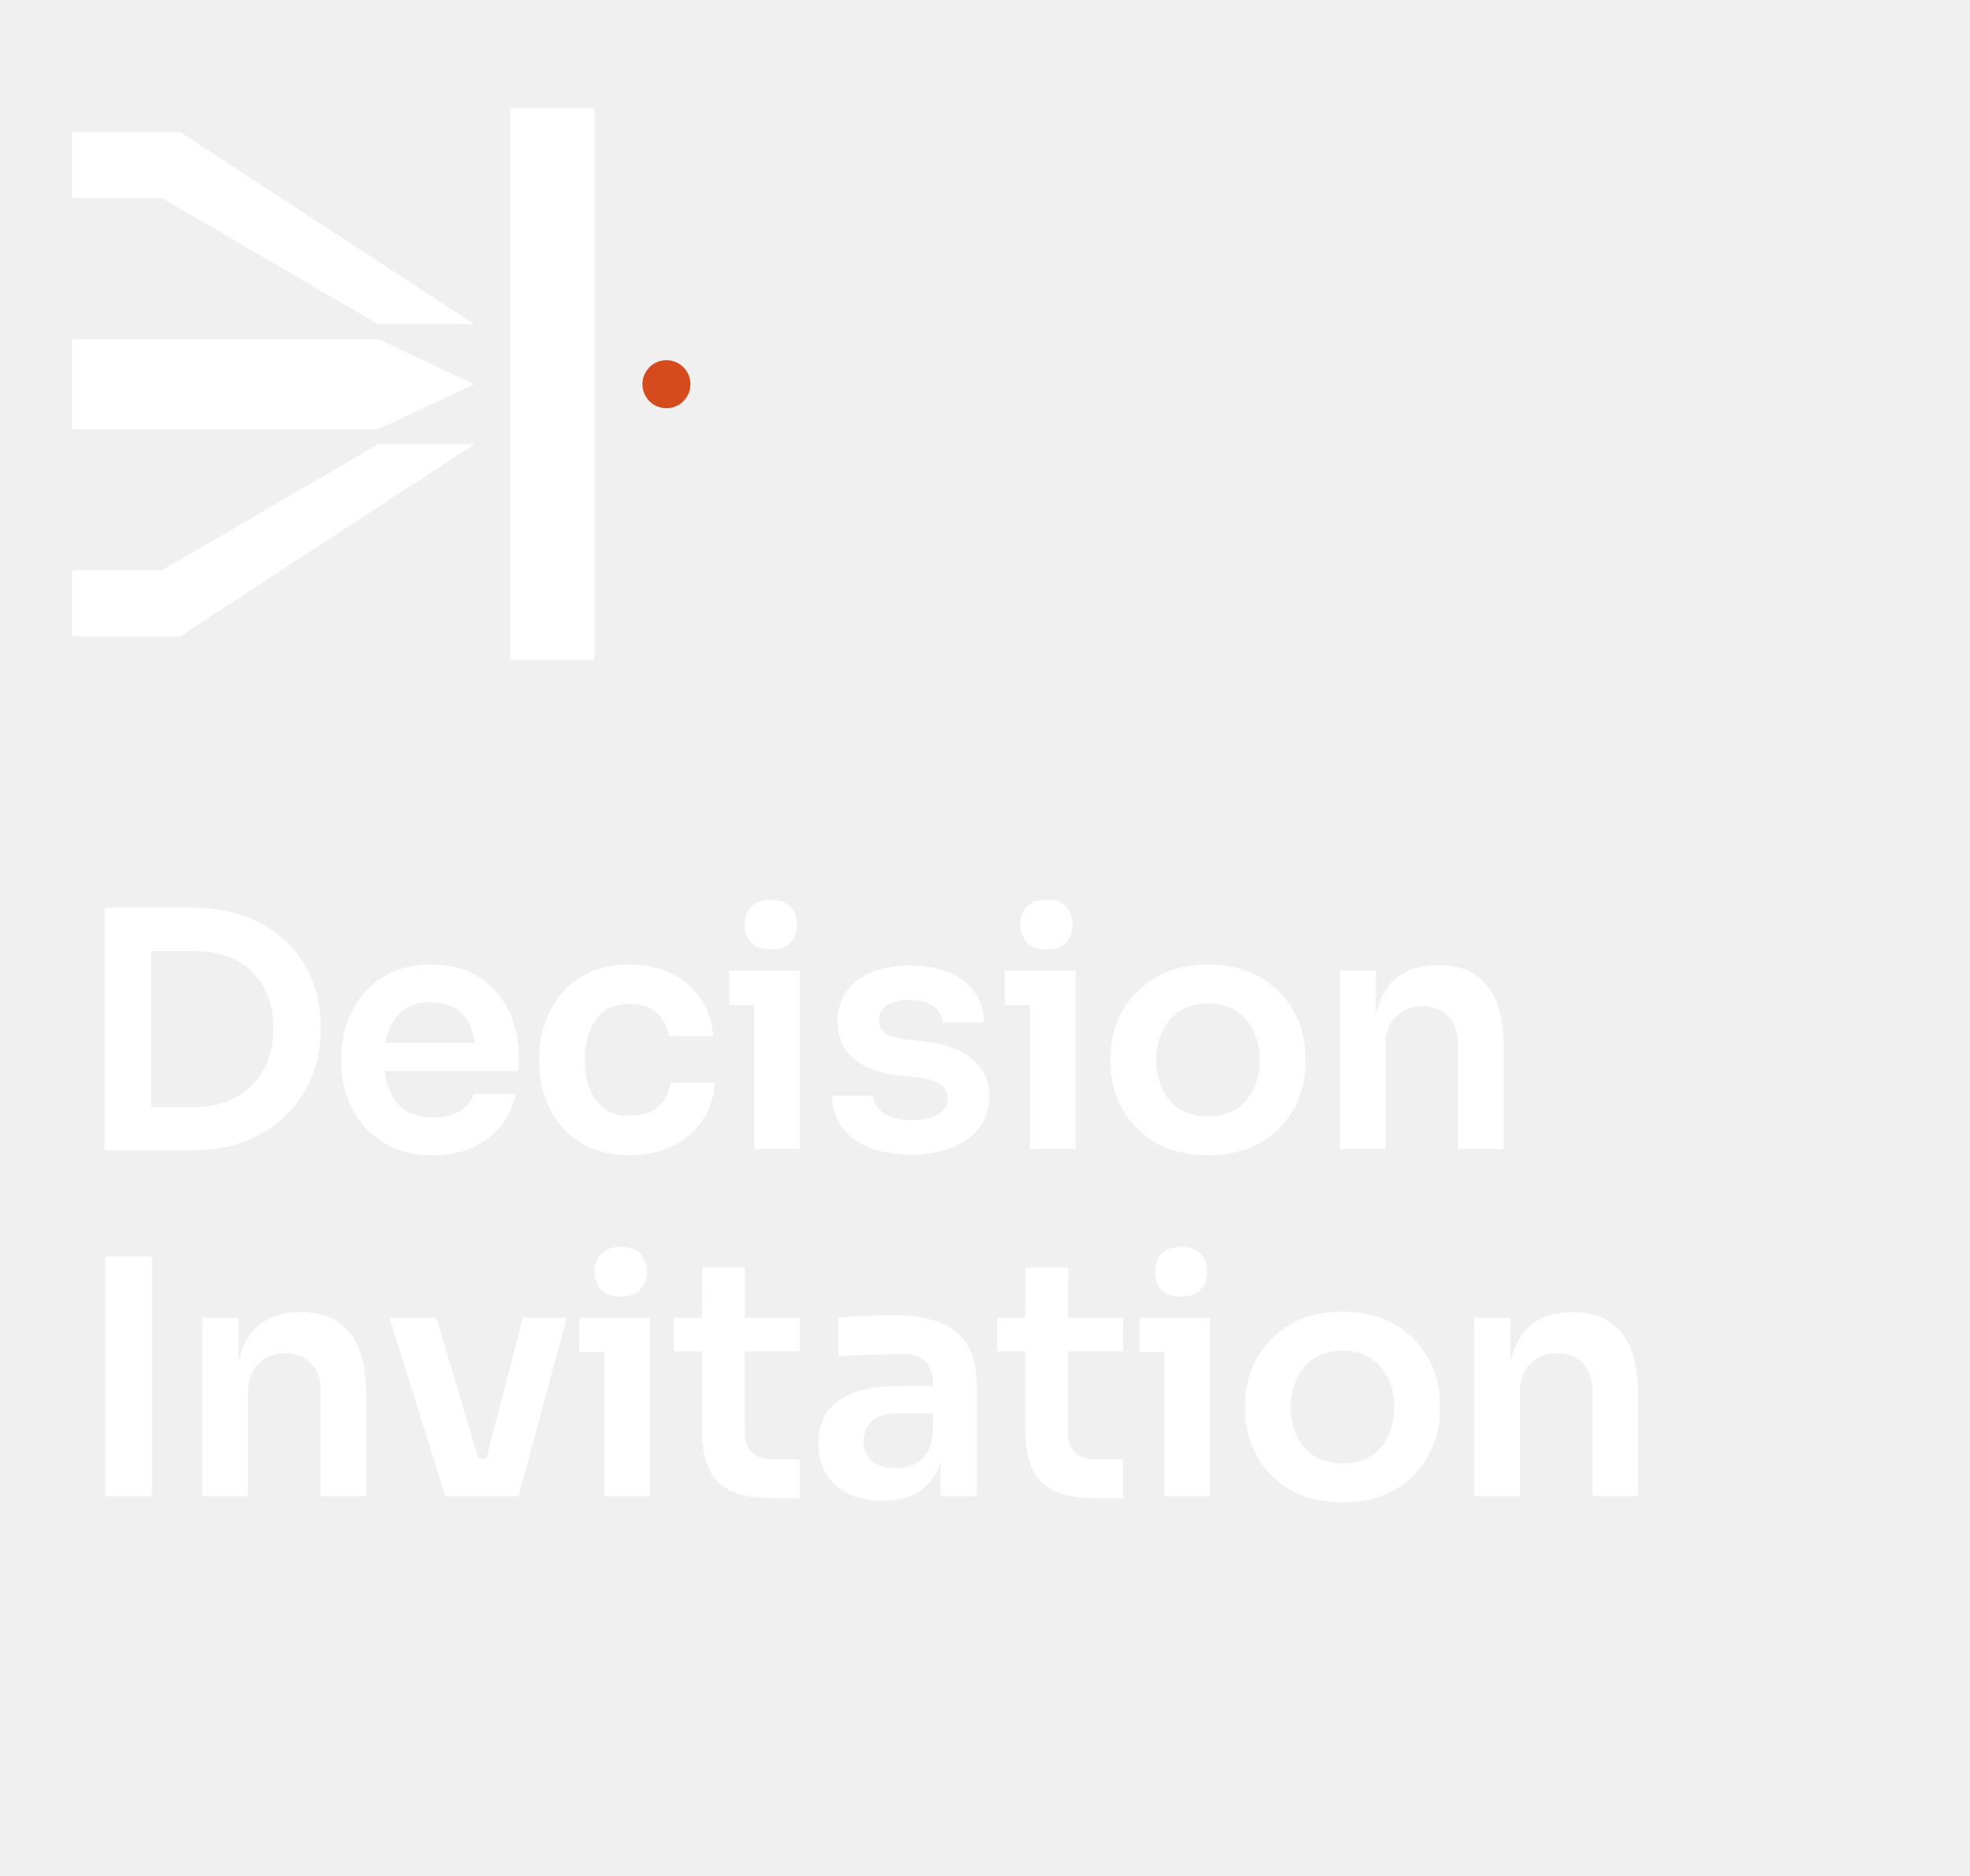
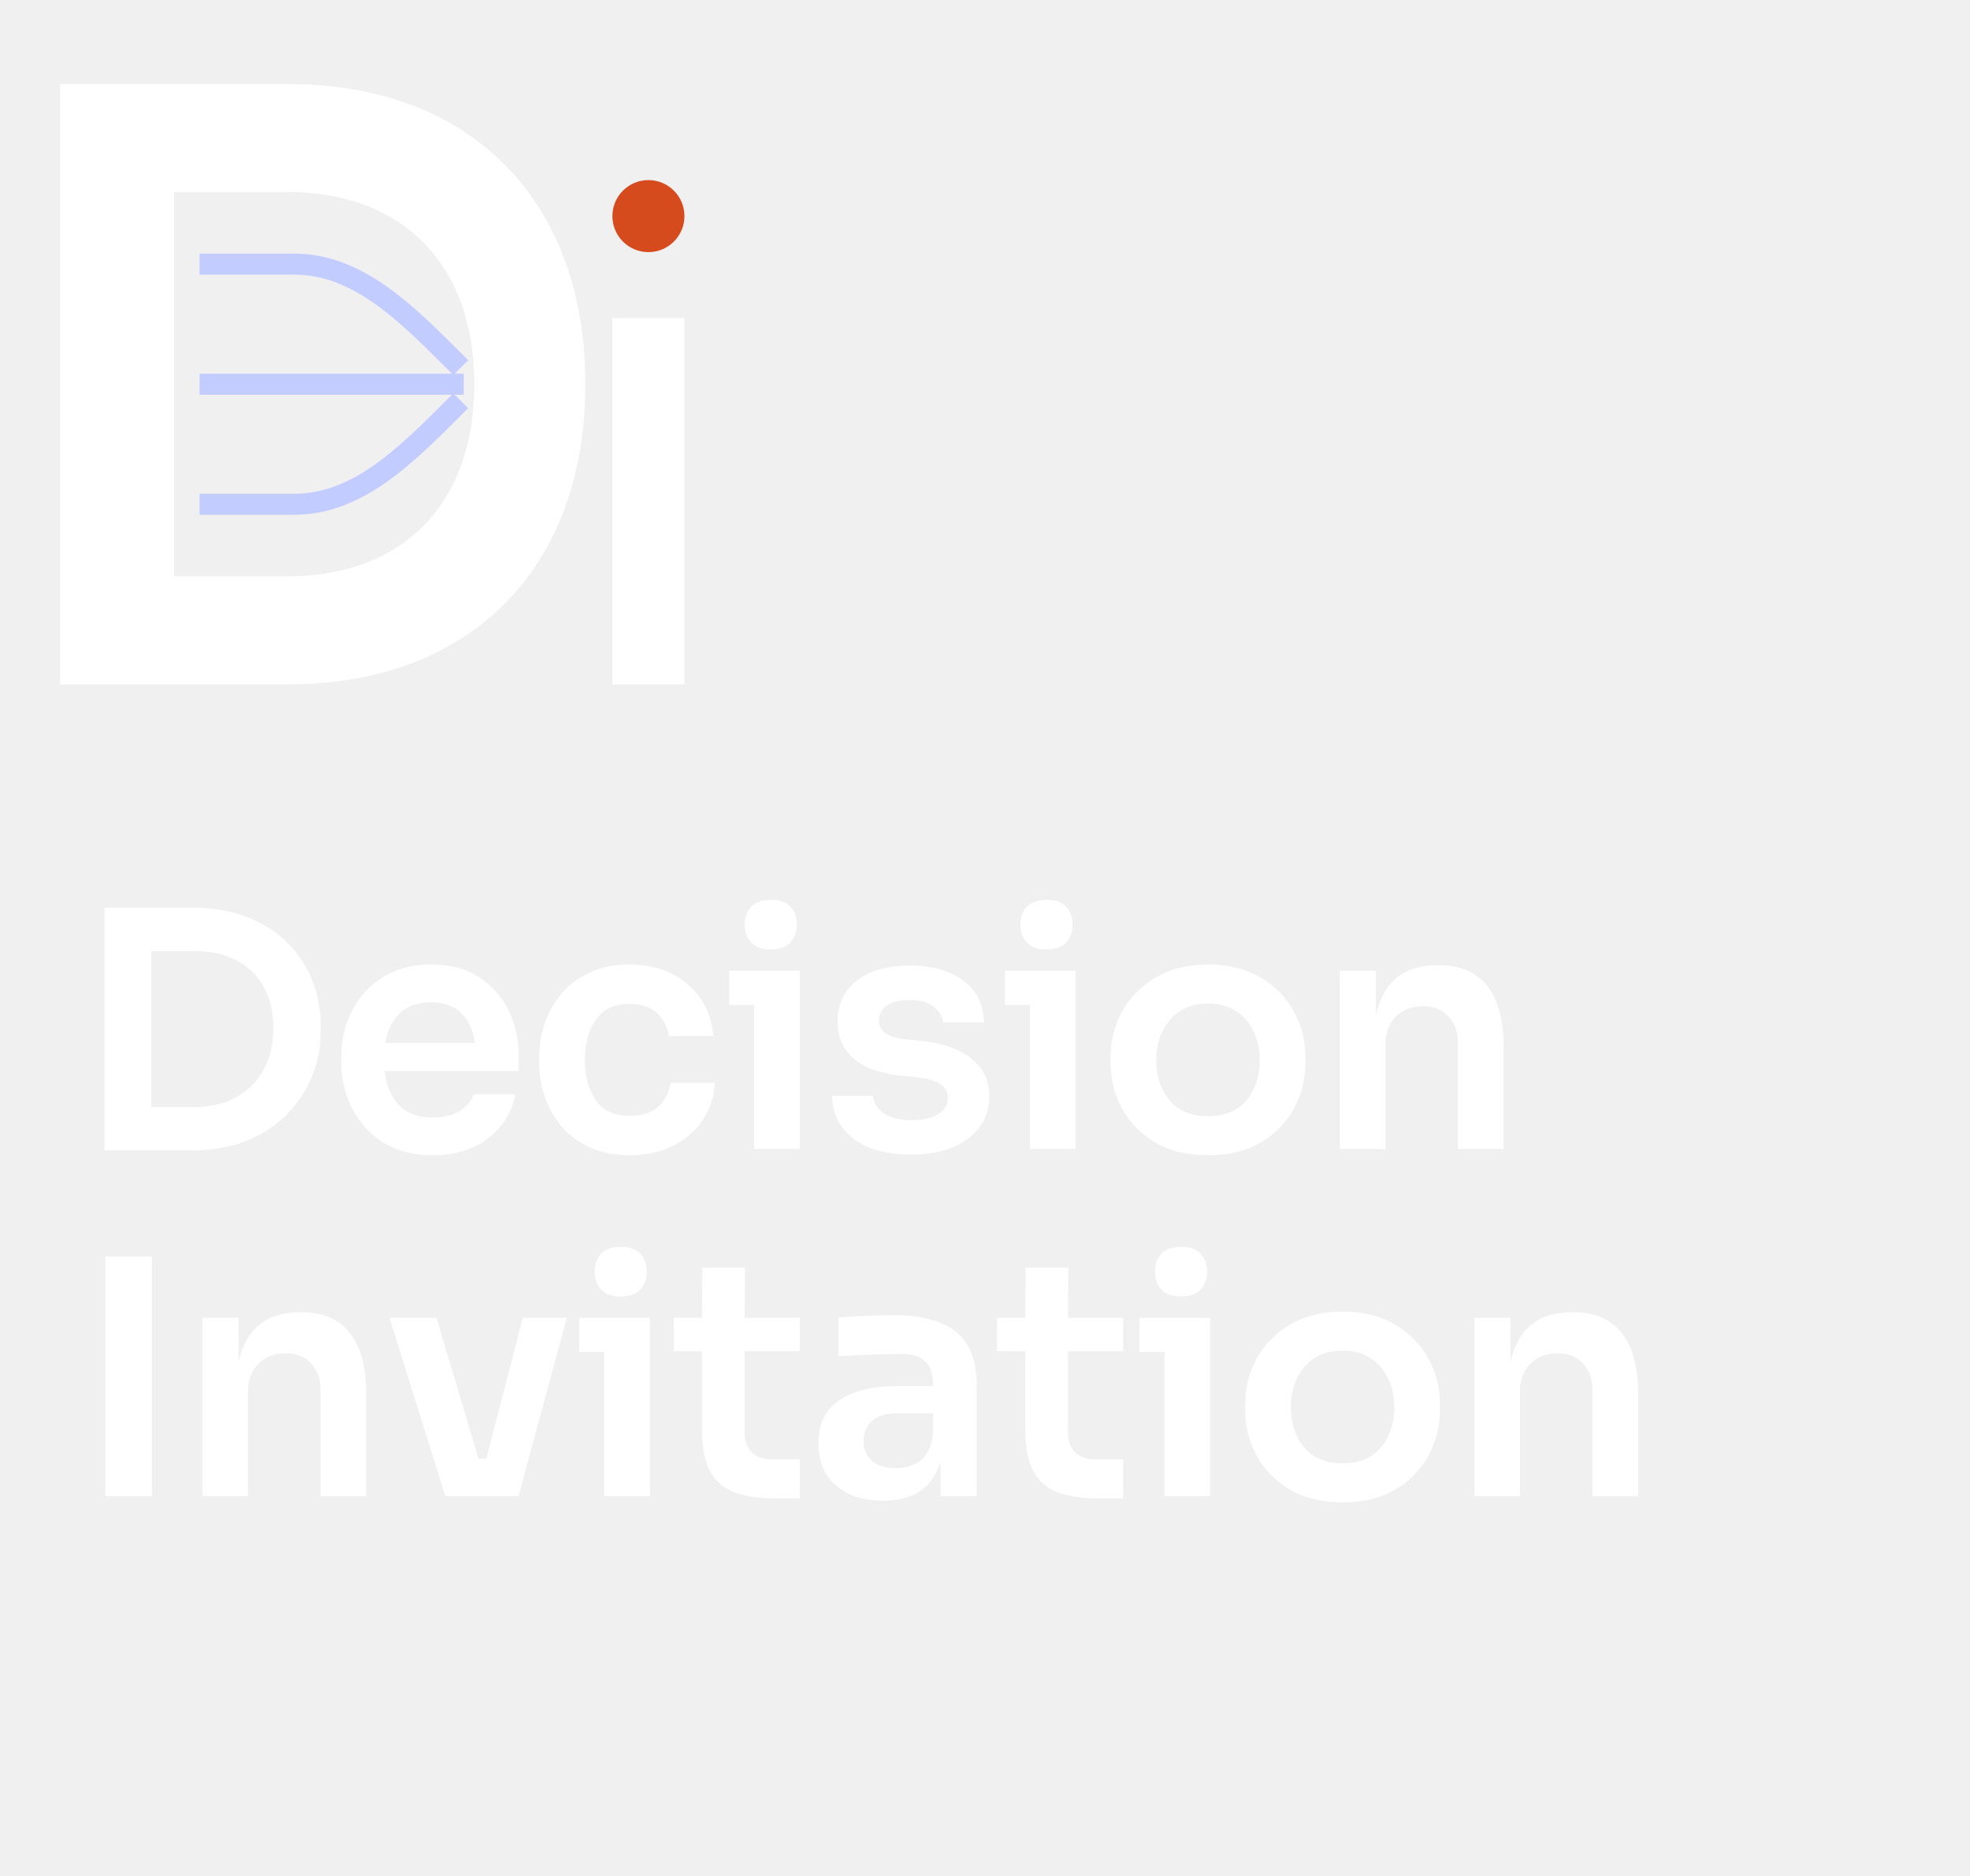
<svg xmlns="http://www.w3.org/2000/svg" width="420" height="400" viewBox="0 0 420 400" role="img">
  <g transform="scale(.64)">
-     <path fill="#FFFFFF" d="M24 44H60L158 108H126L54 66H24Z M24 113H126L158 128L126 143H24Z M24 212H60L158 148H126L54 190H24Z M170 36H198V220H170Z" />
-     <circle fill="#D54B1E" cx="222" cy="128" r="8" />
+     <path fill="#FFFFFF" fill-rule="evenodd" d="M20 28H96C157 28 195 67 195 128C195 189 157 228 96 228H20ZM58 64V192H96C134 192 158 168 158 128C158 88 134 64 96 64Z M204 106H228V228H204Z" />
+     <g fill="none" stroke="#C3CCFF" stroke-width="7" stroke-linecap="square" stroke-linejoin="miter">
+       <path d="M70 88H98C119 88 135 104 151 120" />
+       <path d="M70 128H151" />
+       <path d="M70 168H98C119 168 135 152 151 136" />
+     </g>
+     <circle fill="#D54B1E" cx="216" cy="72" r="12" />
  </g>
  <g transform="translate(16 245)">
    <g fill="#FFFFFF">
      <path d="M6.3 0.28V-51.45H24.78Q31.71 -51.45 36.855 -49.385Q42 -47.32 45.465 -43.785Q48.93 -40.25 50.645 -35.77Q52.36 -31.29 52.36 -26.46V-24.92Q52.36 -20.3 50.645 -15.82Q48.93 -11.34 45.465 -7.7Q42 -4.06 36.855 -1.89Q31.71 0.28 24.78 0.28ZM25.41 -42.21H16.24V-8.96H25.41Q30.66 -8.96 34.44 -11.095Q38.22 -13.23 40.25 -17.01Q42.28 -20.79 42.28 -25.69Q42.28 -33.32 37.8 -37.765Q33.32 -42.21 25.41 -42.21Z" />
      <path d="M76.29 1.33Q71.39 1.33 67.715 -0.35Q64.04 -2.03 61.625 -4.865Q59.21 -7.7 57.985 -11.2Q56.76 -14.7 56.76 -18.34V-19.67Q56.76 -23.45 57.985 -26.95Q59.21 -30.45 61.625 -33.25Q64.04 -36.05 67.61 -37.695Q71.18 -39.34 75.87 -39.34Q82.03 -39.34 86.16 -36.645Q90.29 -33.95 92.425 -29.575Q94.56 -25.2 94.56 -20.16V-16.66H66.0Q66.49 -12.18 68.975 -9.45Q71.46 -6.72 76.29 -6.72Q79.79 -6.72 82.065 -8.155Q84.34 -9.59 84.97 -11.69H93.93Q92.67 -5.81 87.98 -2.24Q83.29 1.33 76.29 1.33ZM75.87 -31.29Q71.74 -31.29 69.29 -28.98Q66.84 -26.67 66.14 -22.61H85.25Q84.69 -26.67 82.345 -28.98Q80.0 -31.29 75.87 -31.29Z" />
      <path d="M118.35 1.33Q113.38 1.33 109.74 -0.35Q106.1 -2.03 103.72 -4.83Q101.34 -7.63 100.15 -11.13Q98.96 -14.63 98.96 -18.27V-19.6Q98.96 -23.38 100.185 -26.915Q101.41 -30.45 103.825 -33.25Q106.24 -36.05 109.845 -37.695Q113.45 -39.34 118.28 -39.34Q123.25 -39.34 127.135 -37.415Q131.02 -35.49 133.365 -32.06Q135.71 -28.63 136.06 -24.08H126.61Q126.19 -27.02 124.09 -28.98Q121.99 -30.94 118.28 -30.94Q113.38 -30.94 111.035 -27.58Q108.69 -24.22 108.69 -18.97Q108.69 -13.86 110.965 -10.465Q113.24 -7.07 118.35 -7.07Q122.13 -7.07 124.335 -9.03Q126.54 -10.99 126.96 -14.14H136.41Q136.13 -9.52 133.715 -6.02Q131.3 -2.52 127.31 -0.595Q123.32 1.33 118.35 1.33Z" />
      <path d="M148.37 -42.56Q145.5 -42.56 144.135 -44.065Q142.77 -45.57 142.77 -47.88Q142.77 -50.19 144.135 -51.66Q145.5 -53.13 148.37 -53.13Q151.17 -53.13 152.535 -51.66Q153.9 -50.19 153.9 -47.88Q153.9 -45.57 152.535 -44.065Q151.17 -42.56 148.37 -42.56ZM144.8 0.0V-30.73H139.48V-38.01H154.53V0.0Z" />
      <path d="M178.32 1.19Q170.48 1.19 166.035 -2.135Q161.59 -5.46 161.38 -11.34H170.13Q170.27 -9.31 172.265 -7.735Q174.26 -6.16 178.46 -6.16Q181.89 -6.16 183.99 -7.42Q186.09 -8.68 186.09 -10.85Q186.09 -12.74 184.515 -13.825Q182.94 -14.91 179.16 -15.33L175.8 -15.68Q169.36 -16.38 165.965 -19.32Q162.57 -22.26 162.57 -27.16Q162.57 -31.01 164.53 -33.705Q166.49 -36.4 169.955 -37.765Q173.42 -39.13 177.9 -39.13Q184.9 -39.13 189.24 -36.015Q193.58 -32.9 193.79 -27.02H185.04Q184.83 -28.98 183.045 -30.38Q181.26 -31.78 177.83 -31.78Q174.75 -31.78 173.07 -30.59Q171.39 -29.4 171.39 -27.51Q171.39 -25.69 172.72 -24.71Q174.05 -23.73 177.2 -23.38L180.56 -23.03Q187.21 -22.33 191.06 -19.32Q194.91 -16.31 194.91 -11.2Q194.91 -7.42 192.845 -4.655Q190.78 -1.89 187.07 -0.35Q183.36 1.19 178.32 1.19Z" />
      <path d="M207.15 -42.56Q204.28 -42.56 202.915 -44.065Q201.55 -45.57 201.55 -47.88Q201.55 -50.19 202.915 -51.66Q204.28 -53.13 207.15 -53.13Q209.95 -53.13 211.315 -51.66Q212.68 -50.19 212.68 -47.88Q212.68 -45.57 211.315 -44.065Q209.95 -42.56 207.15 -42.56ZM203.58 0.0V-30.73H198.26V-38.01H213.31V0.0Z" />
      <path d="M241.58 1.33Q234.86 1.33 230.24 -1.435Q225.62 -4.2 223.205 -8.68Q220.79 -13.16 220.79 -18.2V-19.67Q220.79 -24.92 223.275 -29.4Q225.76 -33.88 230.415 -36.61Q235.07 -39.34 241.58 -39.34Q248.02 -39.34 252.675 -36.61Q257.33 -33.88 259.815 -29.4Q262.3 -24.92 262.3 -19.67V-18.2Q262.3 -13.16 259.885 -8.68Q257.47 -4.2 252.85 -1.435Q248.23 1.33 241.58 1.33ZM241.58 -7Q246.9 -7 249.735 -10.395Q252.57 -13.79 252.57 -18.97Q252.57 -24.15 249.63 -27.58Q246.69 -31.01 241.58 -31.01Q236.4 -31.01 233.46 -27.58Q230.52 -24.15 230.52 -18.97Q230.52 -13.79 233.355 -10.395Q236.19 -7 241.58 -7Z" />
      <path d="M269.64 0.0V-38.01H277.34V-28.63Q279.79 -39.2 290.36 -39.2H290.78Q297.57 -39.2 301.07 -34.79Q304.57 -30.38 304.57 -21.77V0.0H294.84V-22.61Q294.84 -26.11 292.81 -28.28Q290.78 -30.45 287.35 -30.45Q283.78 -30.45 281.575 -28.21Q279.37 -25.97 279.37 -22.33V0.0Z" />
    </g>
  </g>
  <g transform="translate(16 319)">
    <g fill="#FFFFFF">
      <path d="M6.44 0.0V-51.1H16.38V0.0Z" />
      <path d="M27.15 0.0V-38.01H34.85V-28.63Q37.3 -39.2 47.87 -39.2H48.29Q55.08 -39.2 58.58 -34.79Q62.08 -30.38 62.08 -21.77V0.0H52.35V-22.61Q52.35 -26.11 50.32 -28.28Q48.29 -30.45 44.86 -30.45Q41.29 -30.45 39.085 -28.21Q36.88 -25.97 36.88 -22.33V0.0Z" />
      <path d="M78.94 0.0 67.04 -38.01H77.05L86.01 -7.98H87.69L95.46 -38.01H104.84L94.55 0.0Z" />
      <path d="M116.38 -42.56Q113.51 -42.56 112.145 -44.065Q110.78 -45.57 110.78 -47.88Q110.78 -50.19 112.145 -51.66Q113.51 -53.13 116.38 -53.13Q119.18 -53.13 120.545 -51.66Q121.91 -50.19 121.91 -47.88Q121.91 -45.57 120.545 -44.065Q119.18 -42.56 116.38 -42.56ZM112.81 0.0V-30.73H107.49V-38.01H122.54V0.0Z" />
      <path d="M149.06 0.49Q143.81 0.49 140.38 -0.875Q136.95 -2.24 135.305 -5.46Q133.66 -8.68 133.66 -14.28V-30.87H127.64V-38.01H133.66L133.73 -48.72H142.83L142.76 -38.01H154.52V-30.87H142.76V-13.65Q142.76 -10.85 144.265 -9.345Q145.77 -7.84 148.57 -7.84H154.52V0.49Z" />
      <path d="M172.29 0.98Q165.99 0.98 162.245 -2.24Q158.5 -5.46 158.5 -11.27Q158.5 -17.5 163.015 -20.475Q167.53 -23.45 175.16 -23.45H182.93V-23.8Q182.93 -30.31 176.35 -30.31Q174.6 -30.31 172.15 -30.24Q169.7 -30.17 167.215 -30.065Q164.73 -29.96 162.77 -29.82V-38.08Q165.15 -38.29 168.475 -38.43Q171.8 -38.57 174.6 -38.57Q183.35 -38.57 187.795 -35.035Q192.24 -31.5 192.24 -23.59V0.0H184.54V-7.28Q181.95 0.98 172.29 0.98ZM175.02 -5.95Q176.98 -5.95 178.73 -6.685Q180.48 -7.42 181.635 -9.205Q182.79 -10.99 182.93 -14.07V-17.64H175.02Q171.66 -17.64 169.875 -15.995Q168.09 -14.35 168.09 -11.76Q168.09 -9.1 169.875 -7.525Q171.66 -5.95 175.02 -5.95Z" />
      <path d="M217.99 0.49Q212.74 0.49 209.31 -0.875Q205.88 -2.24 204.235 -5.46Q202.59 -8.68 202.59 -14.28V-30.87H196.57V-38.01H202.59L202.66 -48.72H211.76L211.69 -38.01H223.45V-30.87H211.69V-13.65Q211.69 -10.85 213.195 -9.345Q214.7 -7.84 217.5 -7.84H223.45V0.49Z" />
      <path d="M235.83 -42.56Q232.96 -42.56 231.595 -44.065Q230.23 -45.57 230.23 -47.88Q230.23 -50.19 231.595 -51.66Q232.96 -53.13 235.83 -53.13Q238.63 -53.13 239.995 -51.66Q241.36 -50.19 241.36 -47.88Q241.36 -45.57 239.995 -44.065Q238.63 -42.56 235.83 -42.56ZM232.26 0.0V-30.73H226.94V-38.01H241.99V0.0Z" />
      <path d="M270.26 1.33Q263.54 1.33 258.92 -1.435Q254.3 -4.2 251.885 -8.68Q249.47 -13.16 249.47 -18.2V-19.67Q249.47 -24.92 251.955 -29.4Q254.44 -33.88 259.095 -36.61Q263.75 -39.34 270.26 -39.34Q276.7 -39.34 281.355 -36.61Q286.01 -33.88 288.495 -29.4Q290.98 -24.92 290.98 -19.67V-18.2Q290.98 -13.16 288.565 -8.68Q286.15 -4.2 281.53 -1.435Q276.91 1.33 270.26 1.33ZM270.26 -7Q275.58 -7 278.415 -10.395Q281.25 -13.79 281.25 -18.97Q281.25 -24.15 278.31 -27.58Q275.37 -31.01 270.26 -31.01Q265.08 -31.01 262.14 -27.58Q259.2 -24.15 259.2 -18.97Q259.2 -13.79 262.035 -10.395Q264.87 -7 270.26 -7Z" />
      <path d="M298.32 0.0V-38.01H306.02V-28.63Q308.47 -39.2 319.04 -39.2H319.46Q326.25 -39.2 329.75 -34.79Q333.25 -30.38 333.25 -21.77V0.0H323.52V-22.61Q323.52 -26.11 321.49 -28.28Q319.46 -30.45 316.03 -30.45Q312.46 -30.45 310.255 -28.21Q308.05 -25.97 308.05 -22.33V0.0Z" />
    </g>
  </g>
</svg>
